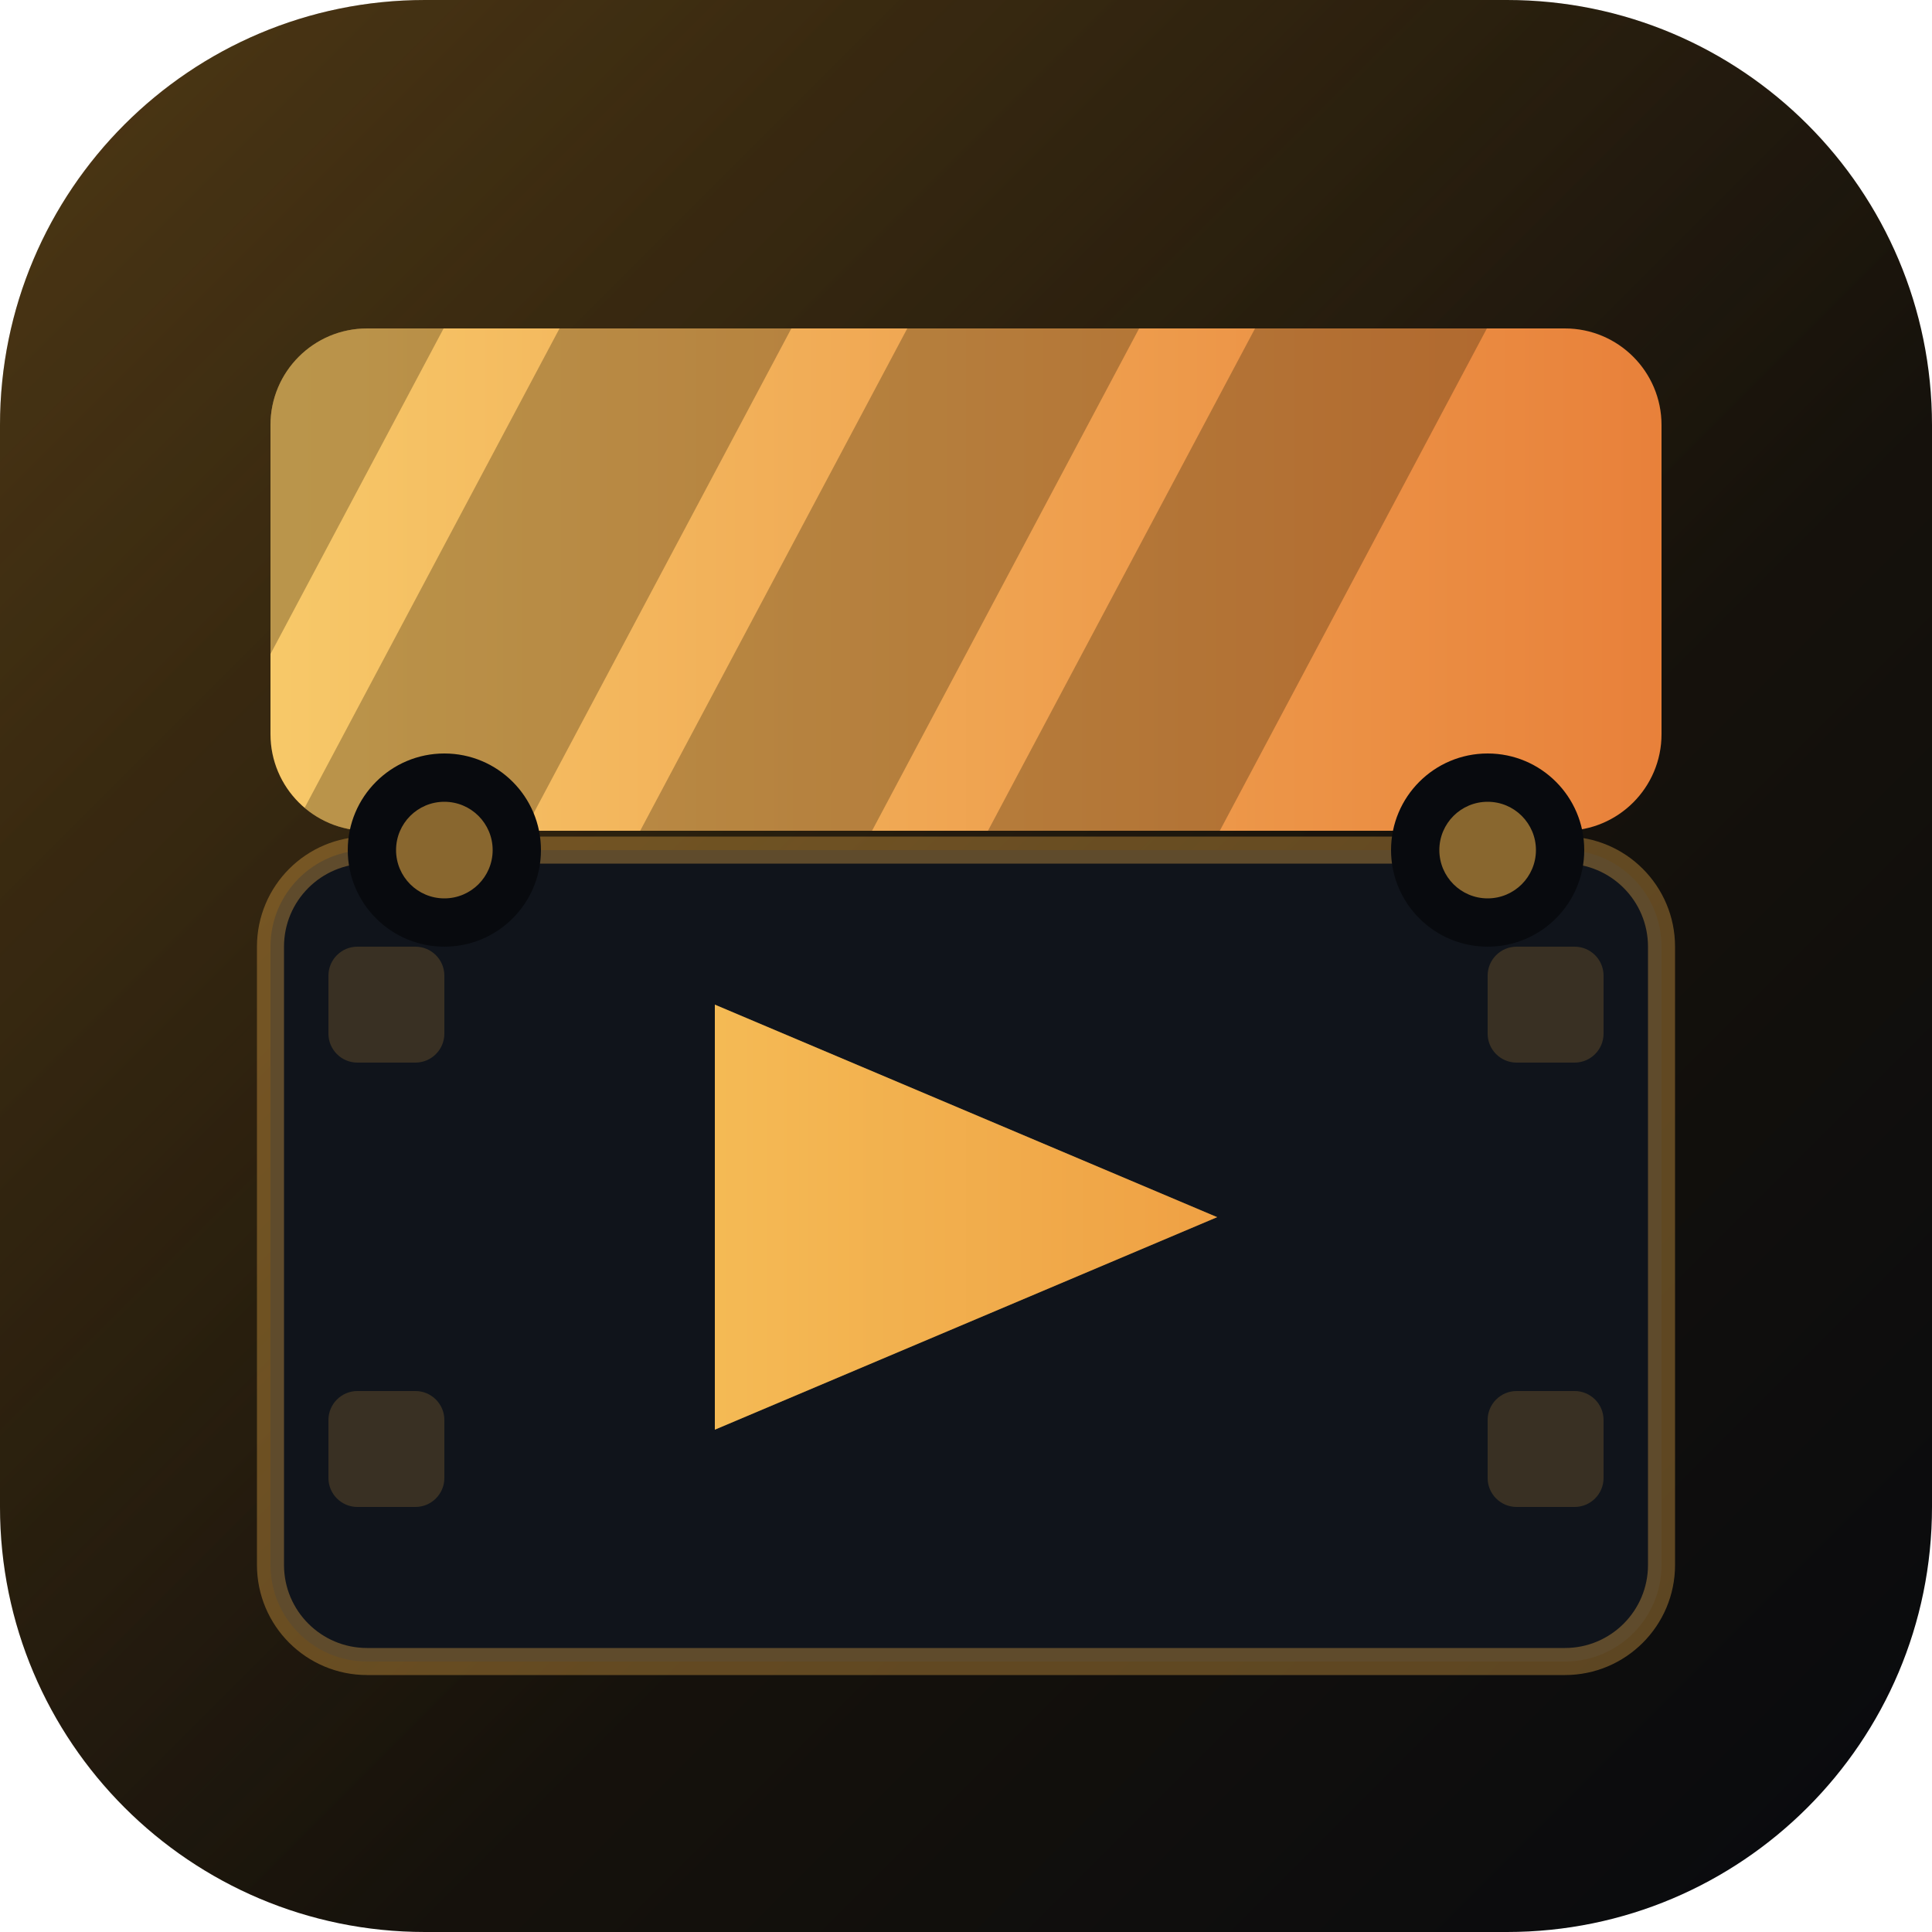
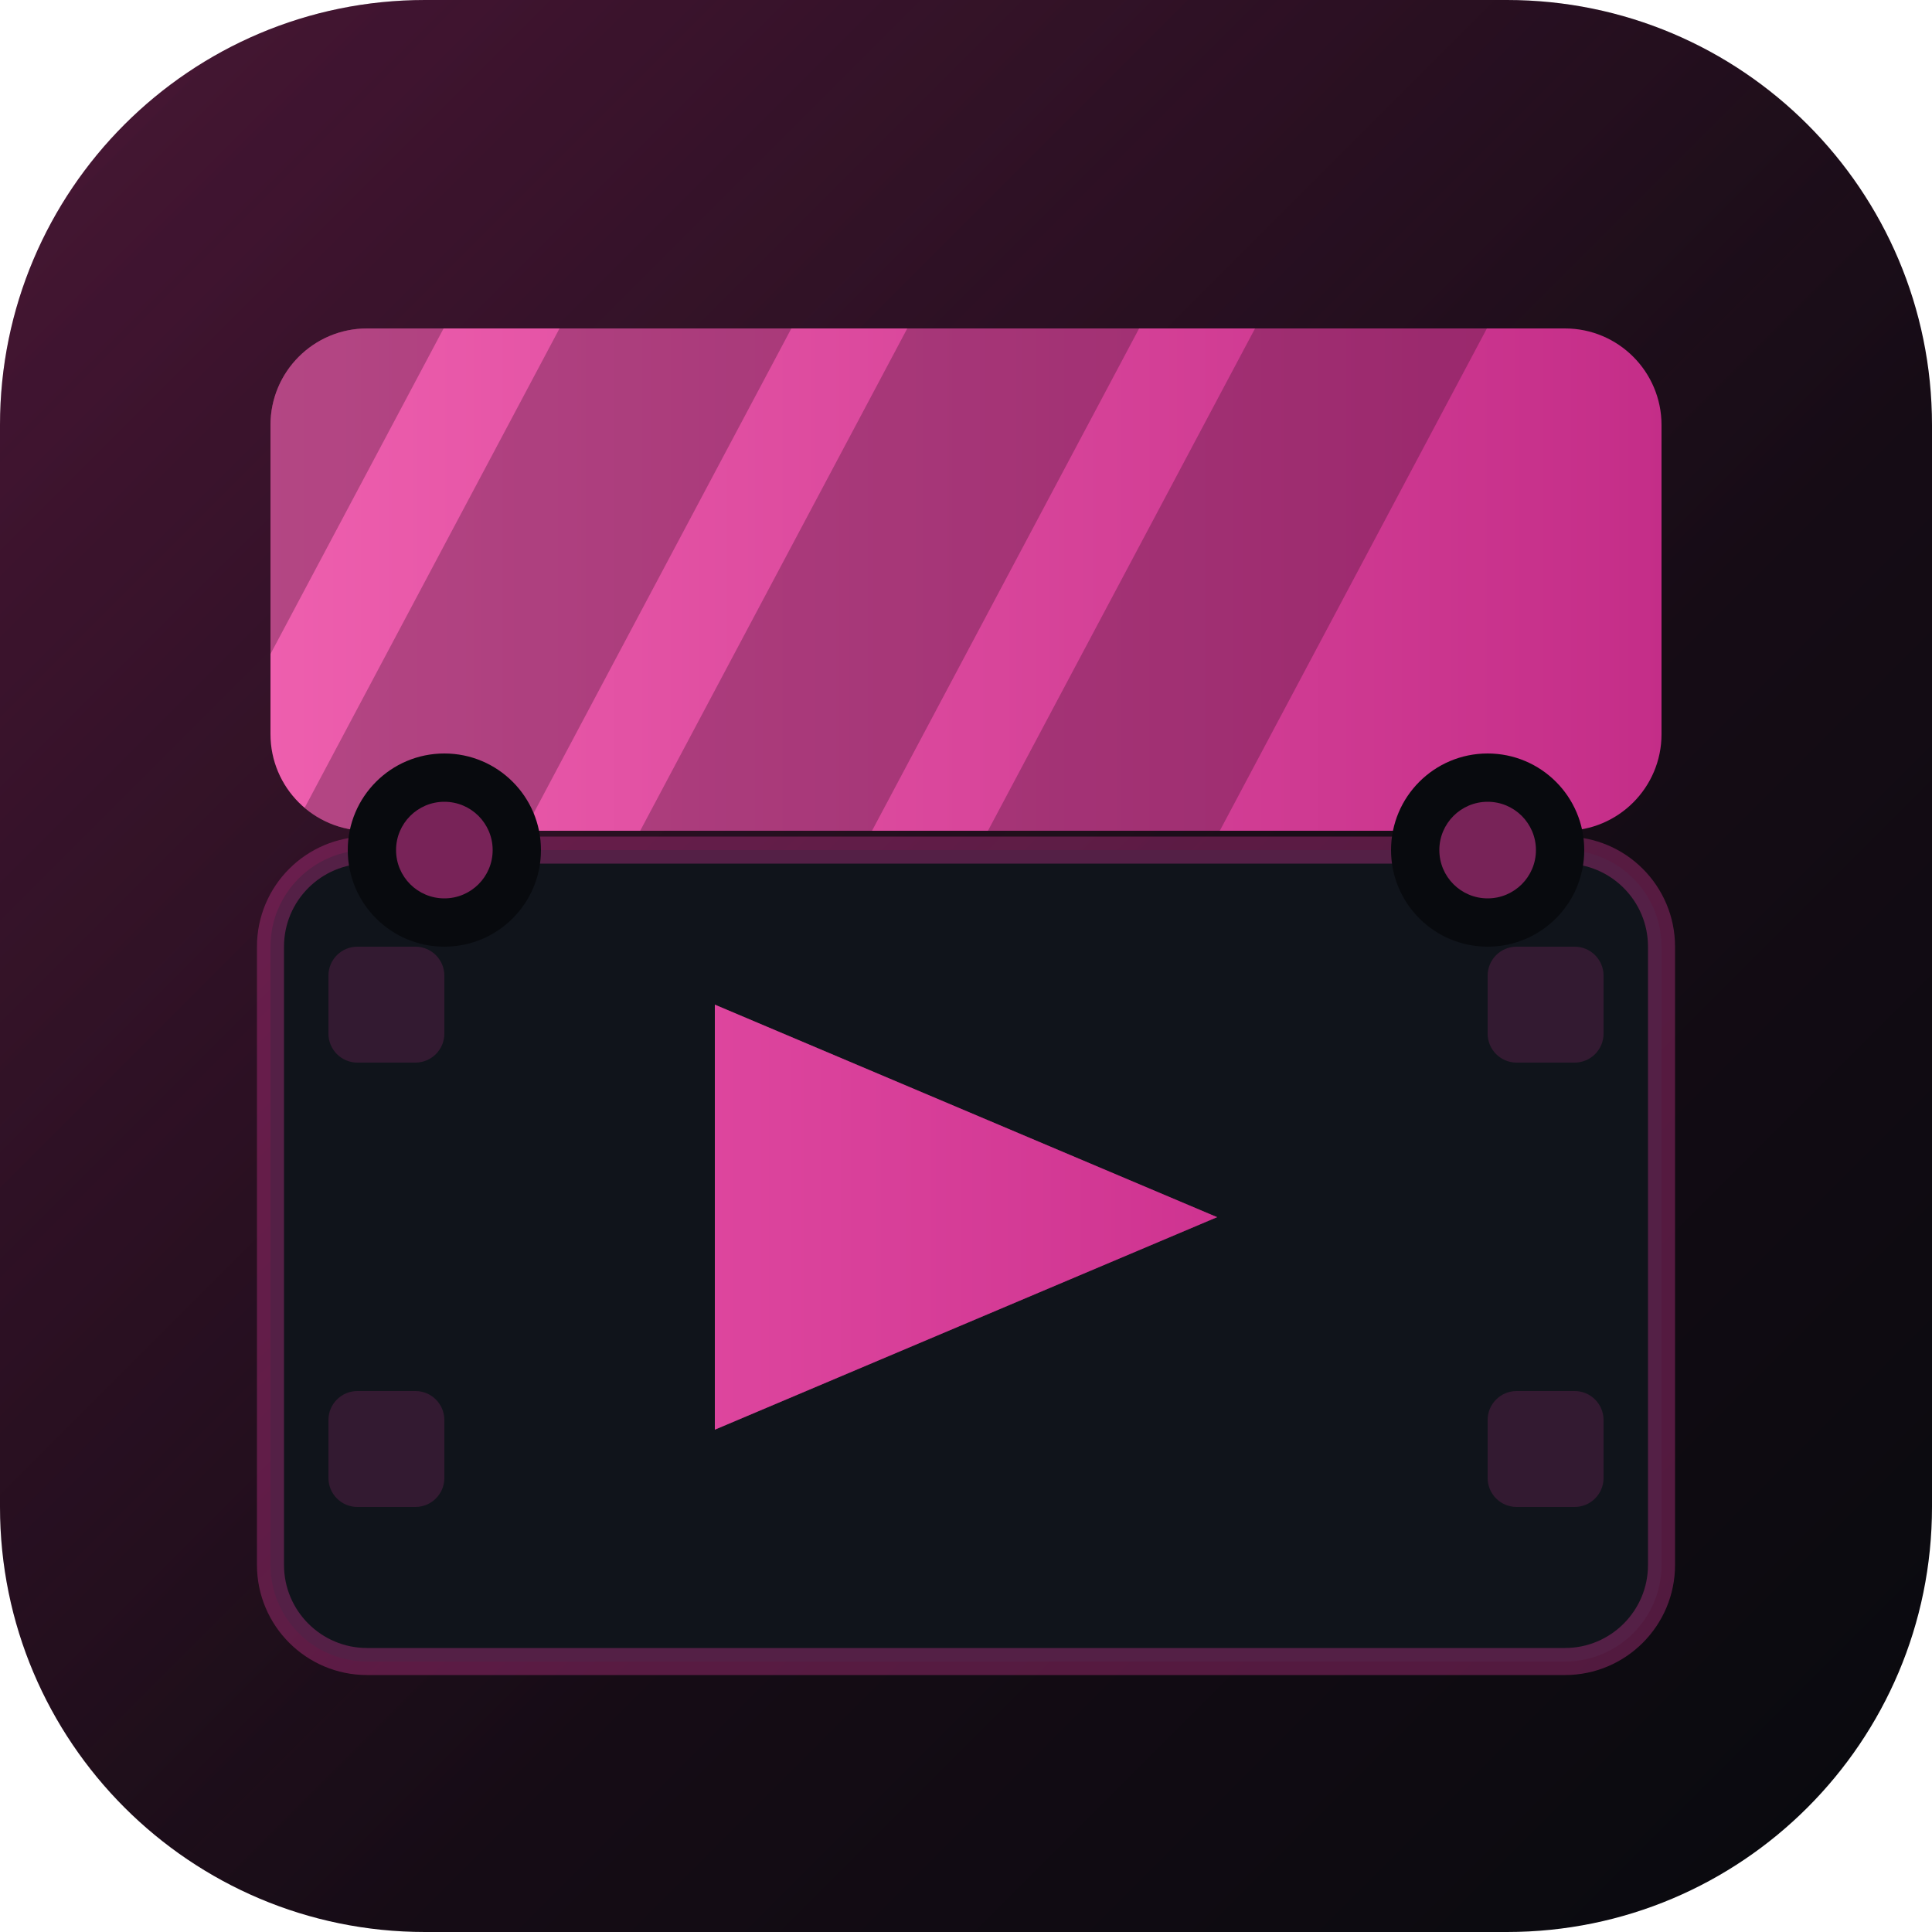
<svg xmlns="http://www.w3.org/2000/svg" viewBox="0 0 100 100">
  <defs>
    <linearGradient id="bg" x1="0%" y1="0%" x2="100%" y2="100%">
-       <stop offset="0%" stop-color="#2a1d08" />
+       <stop offset="0%" stop-color="#2a0f20" />
      <stop offset="100%" stop-color="#080a0e" />
    </linearGradient>
    <linearGradient id="clap" x1="0%" y1="0%" x2="100%" y2="0%">
-       <stop offset="0%" stop-color="#f7c969" />
-       <stop offset="100%" stop-color="#e8803a" />
+       <stop offset="0%" stop-color="#ee5fae" />
+       <stop offset="100%" stop-color="#c42d88" />
    </linearGradient>
    <linearGradient id="glow" x1="0%" y1="0%" x2="100%" y2="100%">
-       <stop offset="0%" stop-color="#f2b24a" stop-opacity="0.18" />
-       <stop offset="60%" stop-color="#f2b24a" stop-opacity="0" />
+       <stop offset="0%" stop-color="#d43795" stop-opacity="0.18" />
+       <stop offset="60%" stop-color="#d43795" stop-opacity="0" />
    </linearGradient>
    <clipPath id="clapClip">
      <rect x="14" y="17" width="72" height="26" rx="5" />
    </clipPath>
  </defs>
  <rect width="100" height="100" rx="22" fill="url(#bg)" />
  <rect width="100" height="100" rx="22" fill="url(#glow)" />
  <rect x="14" y="44" width="72" height="42" rx="5" fill="#10141b" />
-   <rect x="14" y="44" width="72" height="42" rx="5" fill="none" stroke="#f2b24a" stroke-width="1.4" stroke-opacity="0.35" />
+   <rect x="14" y="44" width="72" height="42" rx="5" fill="none" stroke="#d43795" stroke-width="1.4" stroke-opacity="0.35" />
  <rect x="14" y="17" width="72" height="26" rx="5" fill="url(#clap)" />
  <g clip-path="url(#clapClip)" opacity="0.30">
-     <rect x="2" y="10" width="12" height="40" fill="#2a1d08" transform="skewX(-28)" />
-     <rect x="20" y="10" width="12" height="40" fill="#2a1d08" transform="skewX(-28)" />
-     <rect x="38" y="10" width="12" height="40" fill="#2a1d08" transform="skewX(-28)" />
-     <rect x="56" y="10" width="12" height="40" fill="#2a1d08" transform="skewX(-28)" />
-     <rect x="74" y="10" width="12" height="40" fill="#2a1d08" transform="skewX(-28)" />
+     <rect x="2" y="10" width="12" height="40" fill="#2a0f20" transform="skewX(-28)" />
+     <rect x="20" y="10" width="12" height="40" fill="#2a0f20" transform="skewX(-28)" />
+     <rect x="38" y="10" width="12" height="40" fill="#2a0f20" transform="skewX(-28)" />
+     <rect x="56" y="10" width="12" height="40" fill="#2a0f20" transform="skewX(-28)" />
+     <rect x="74" y="10" width="12" height="40" fill="#2a0f20" transform="skewX(-28)" />
  </g>
  <circle cx="23" cy="44" r="5" fill="#080a0e" />
-   <circle cx="23" cy="44" r="2.5" fill="#f2b24a" opacity="0.55" />
+   <circle cx="23" cy="44" r="2.5" fill="#d43795" opacity="0.55" />
  <circle cx="77" cy="44" r="5" fill="#080a0e" />
-   <circle cx="77" cy="44" r="2.5" fill="#f2b24a" opacity="0.55" />
-   <rect x="17" y="49" width="6" height="6" rx="1.5" fill="#f2b24a" opacity="0.18" />
-   <rect x="17" y="72" width="6" height="6" rx="1.5" fill="#f2b24a" opacity="0.18" />
-   <rect x="77" y="49" width="6" height="6" rx="1.5" fill="#f2b24a" opacity="0.18" />
-   <rect x="77" y="72" width="6" height="6" rx="1.5" fill="#f2b24a" opacity="0.18" />
-   <polygon points="37,52 37,74 63,63" fill="#f2b24a" />
+   <circle cx="77" cy="44" r="2.5" fill="#d43795" opacity="0.55" />
+   <rect x="17" y="49" width="6" height="6" rx="1.5" fill="#d43795" opacity="0.18" />
+   <rect x="17" y="72" width="6" height="6" rx="1.5" fill="#d43795" opacity="0.18" />
+   <rect x="77" y="49" width="6" height="6" rx="1.5" fill="#d43795" opacity="0.18" />
+   <rect x="77" y="72" width="6" height="6" rx="1.5" fill="#d43795" opacity="0.18" />
+   <polygon points="37,52 37,74 63,63" fill="#d43795" />
  <polygon points="37,52 37,74 63,63" fill="url(#clap)" opacity="0.35" />
</svg>
